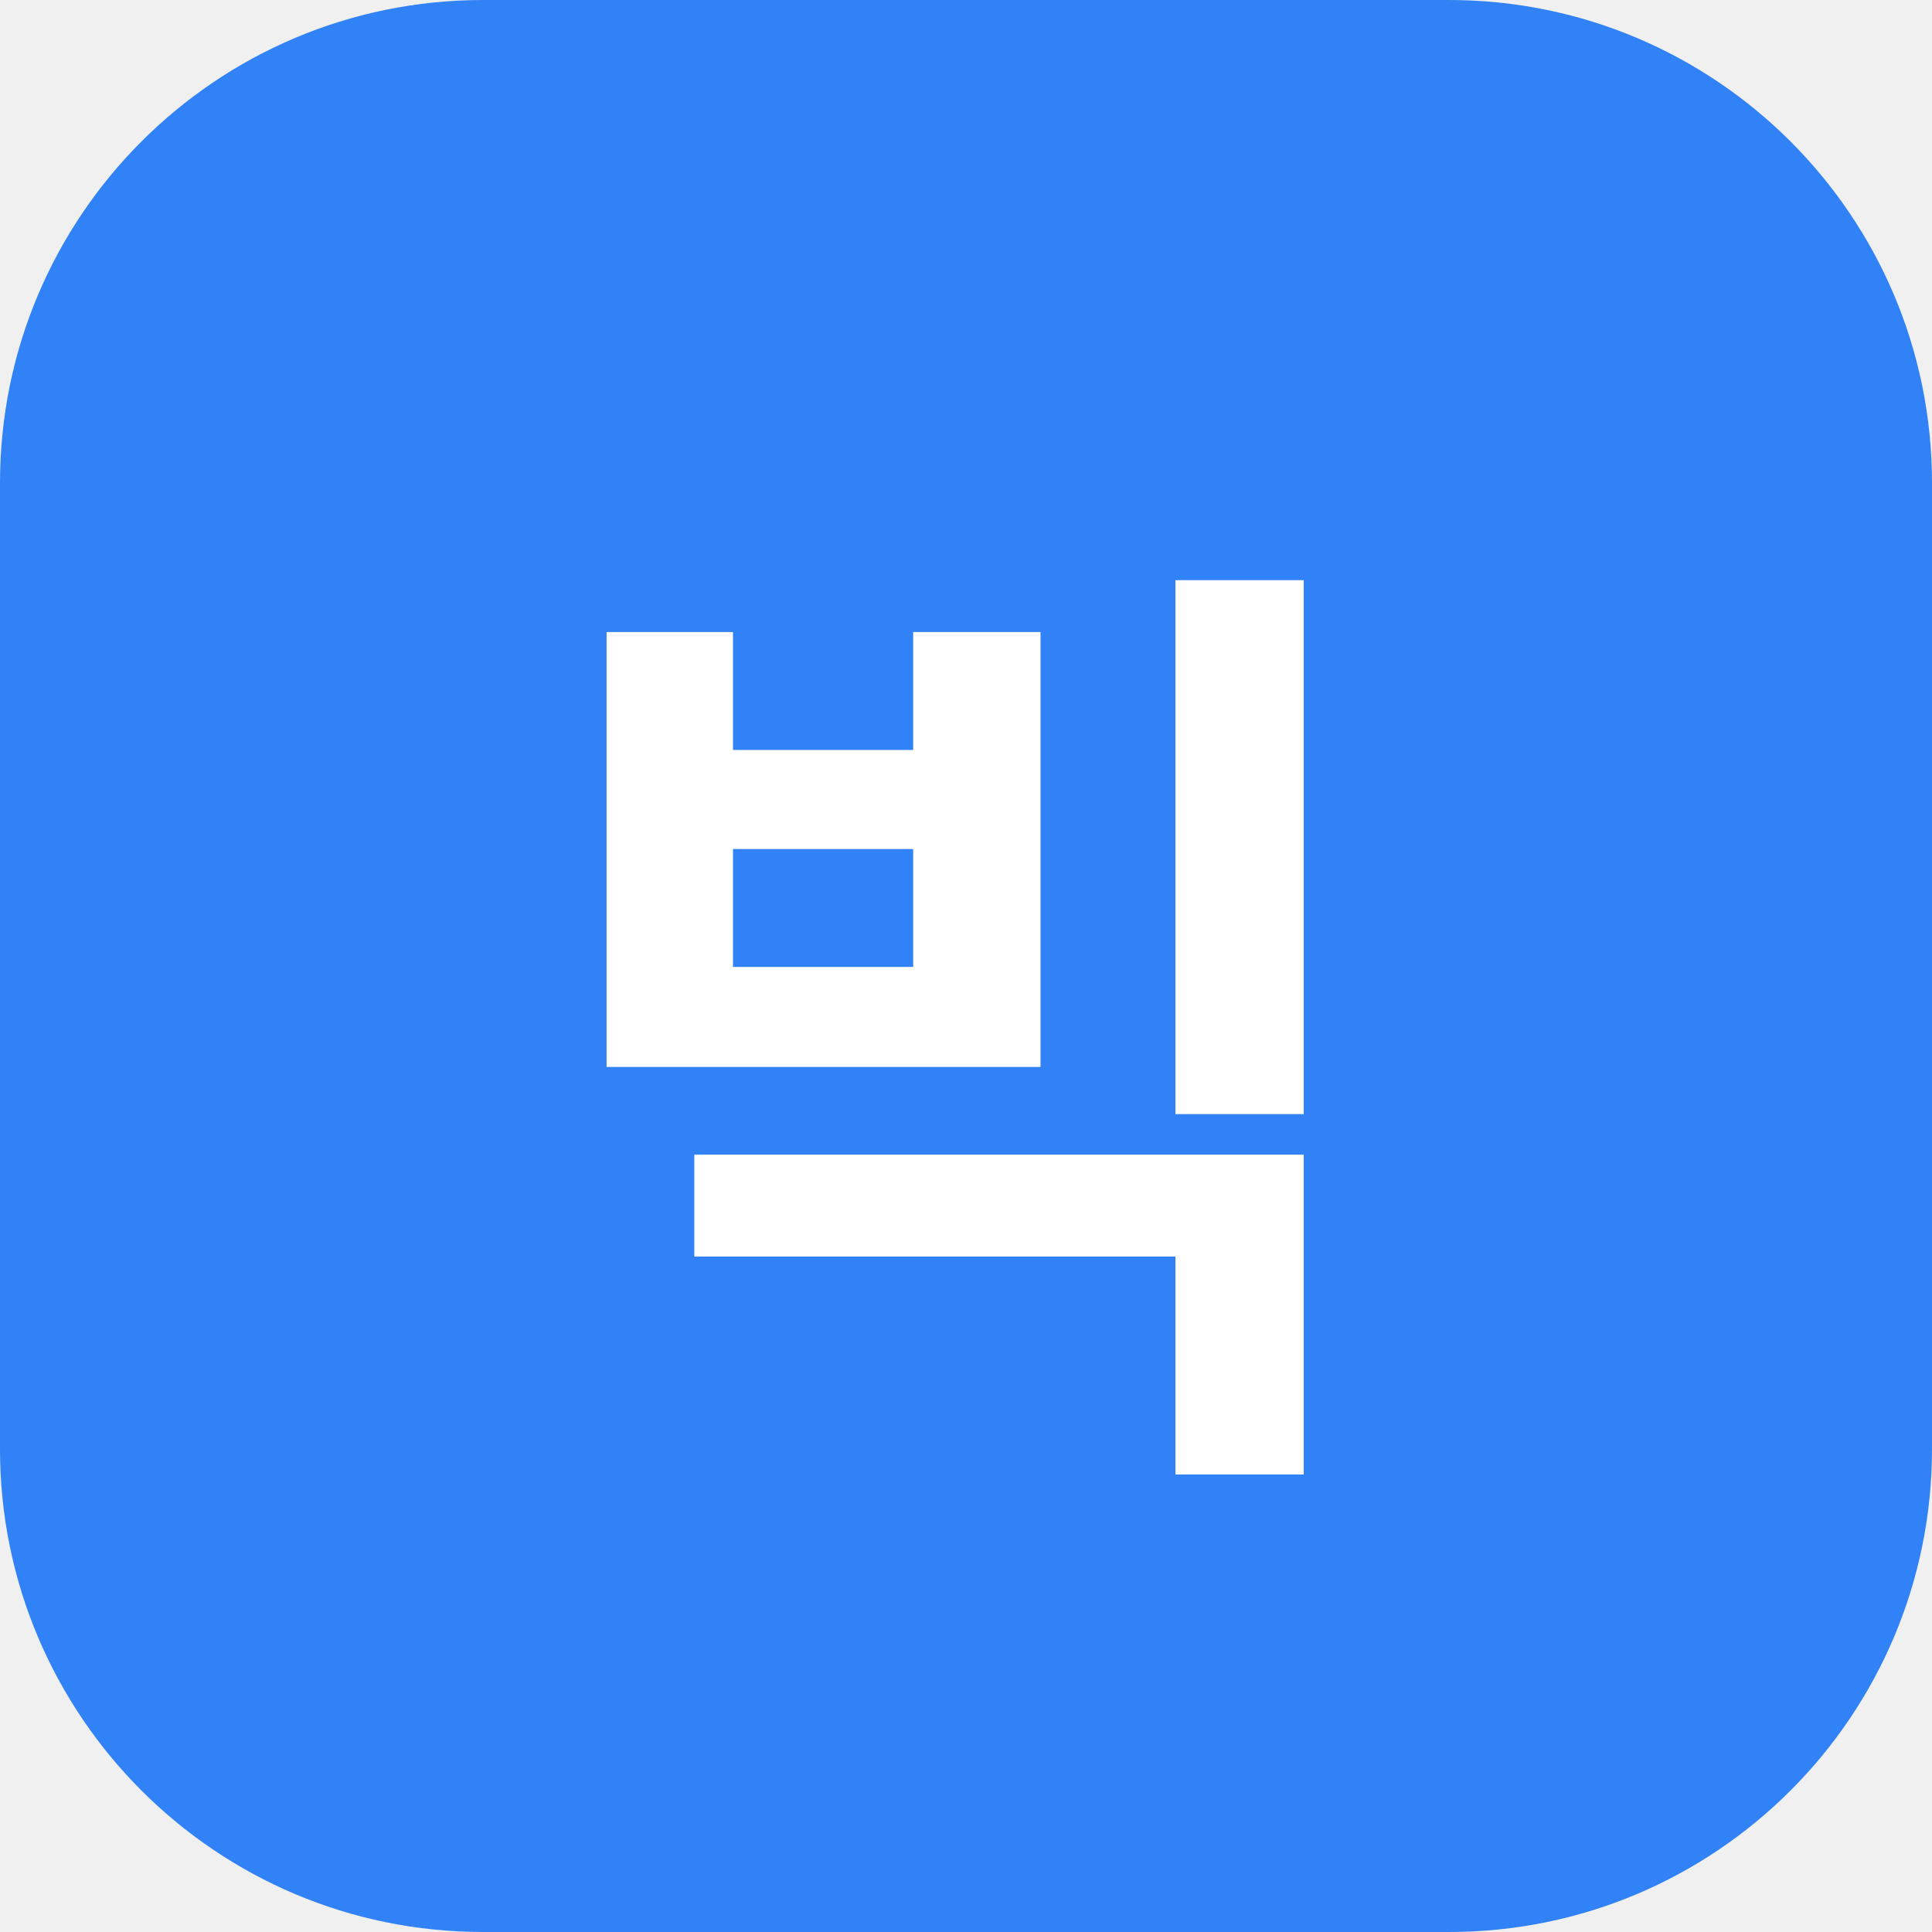
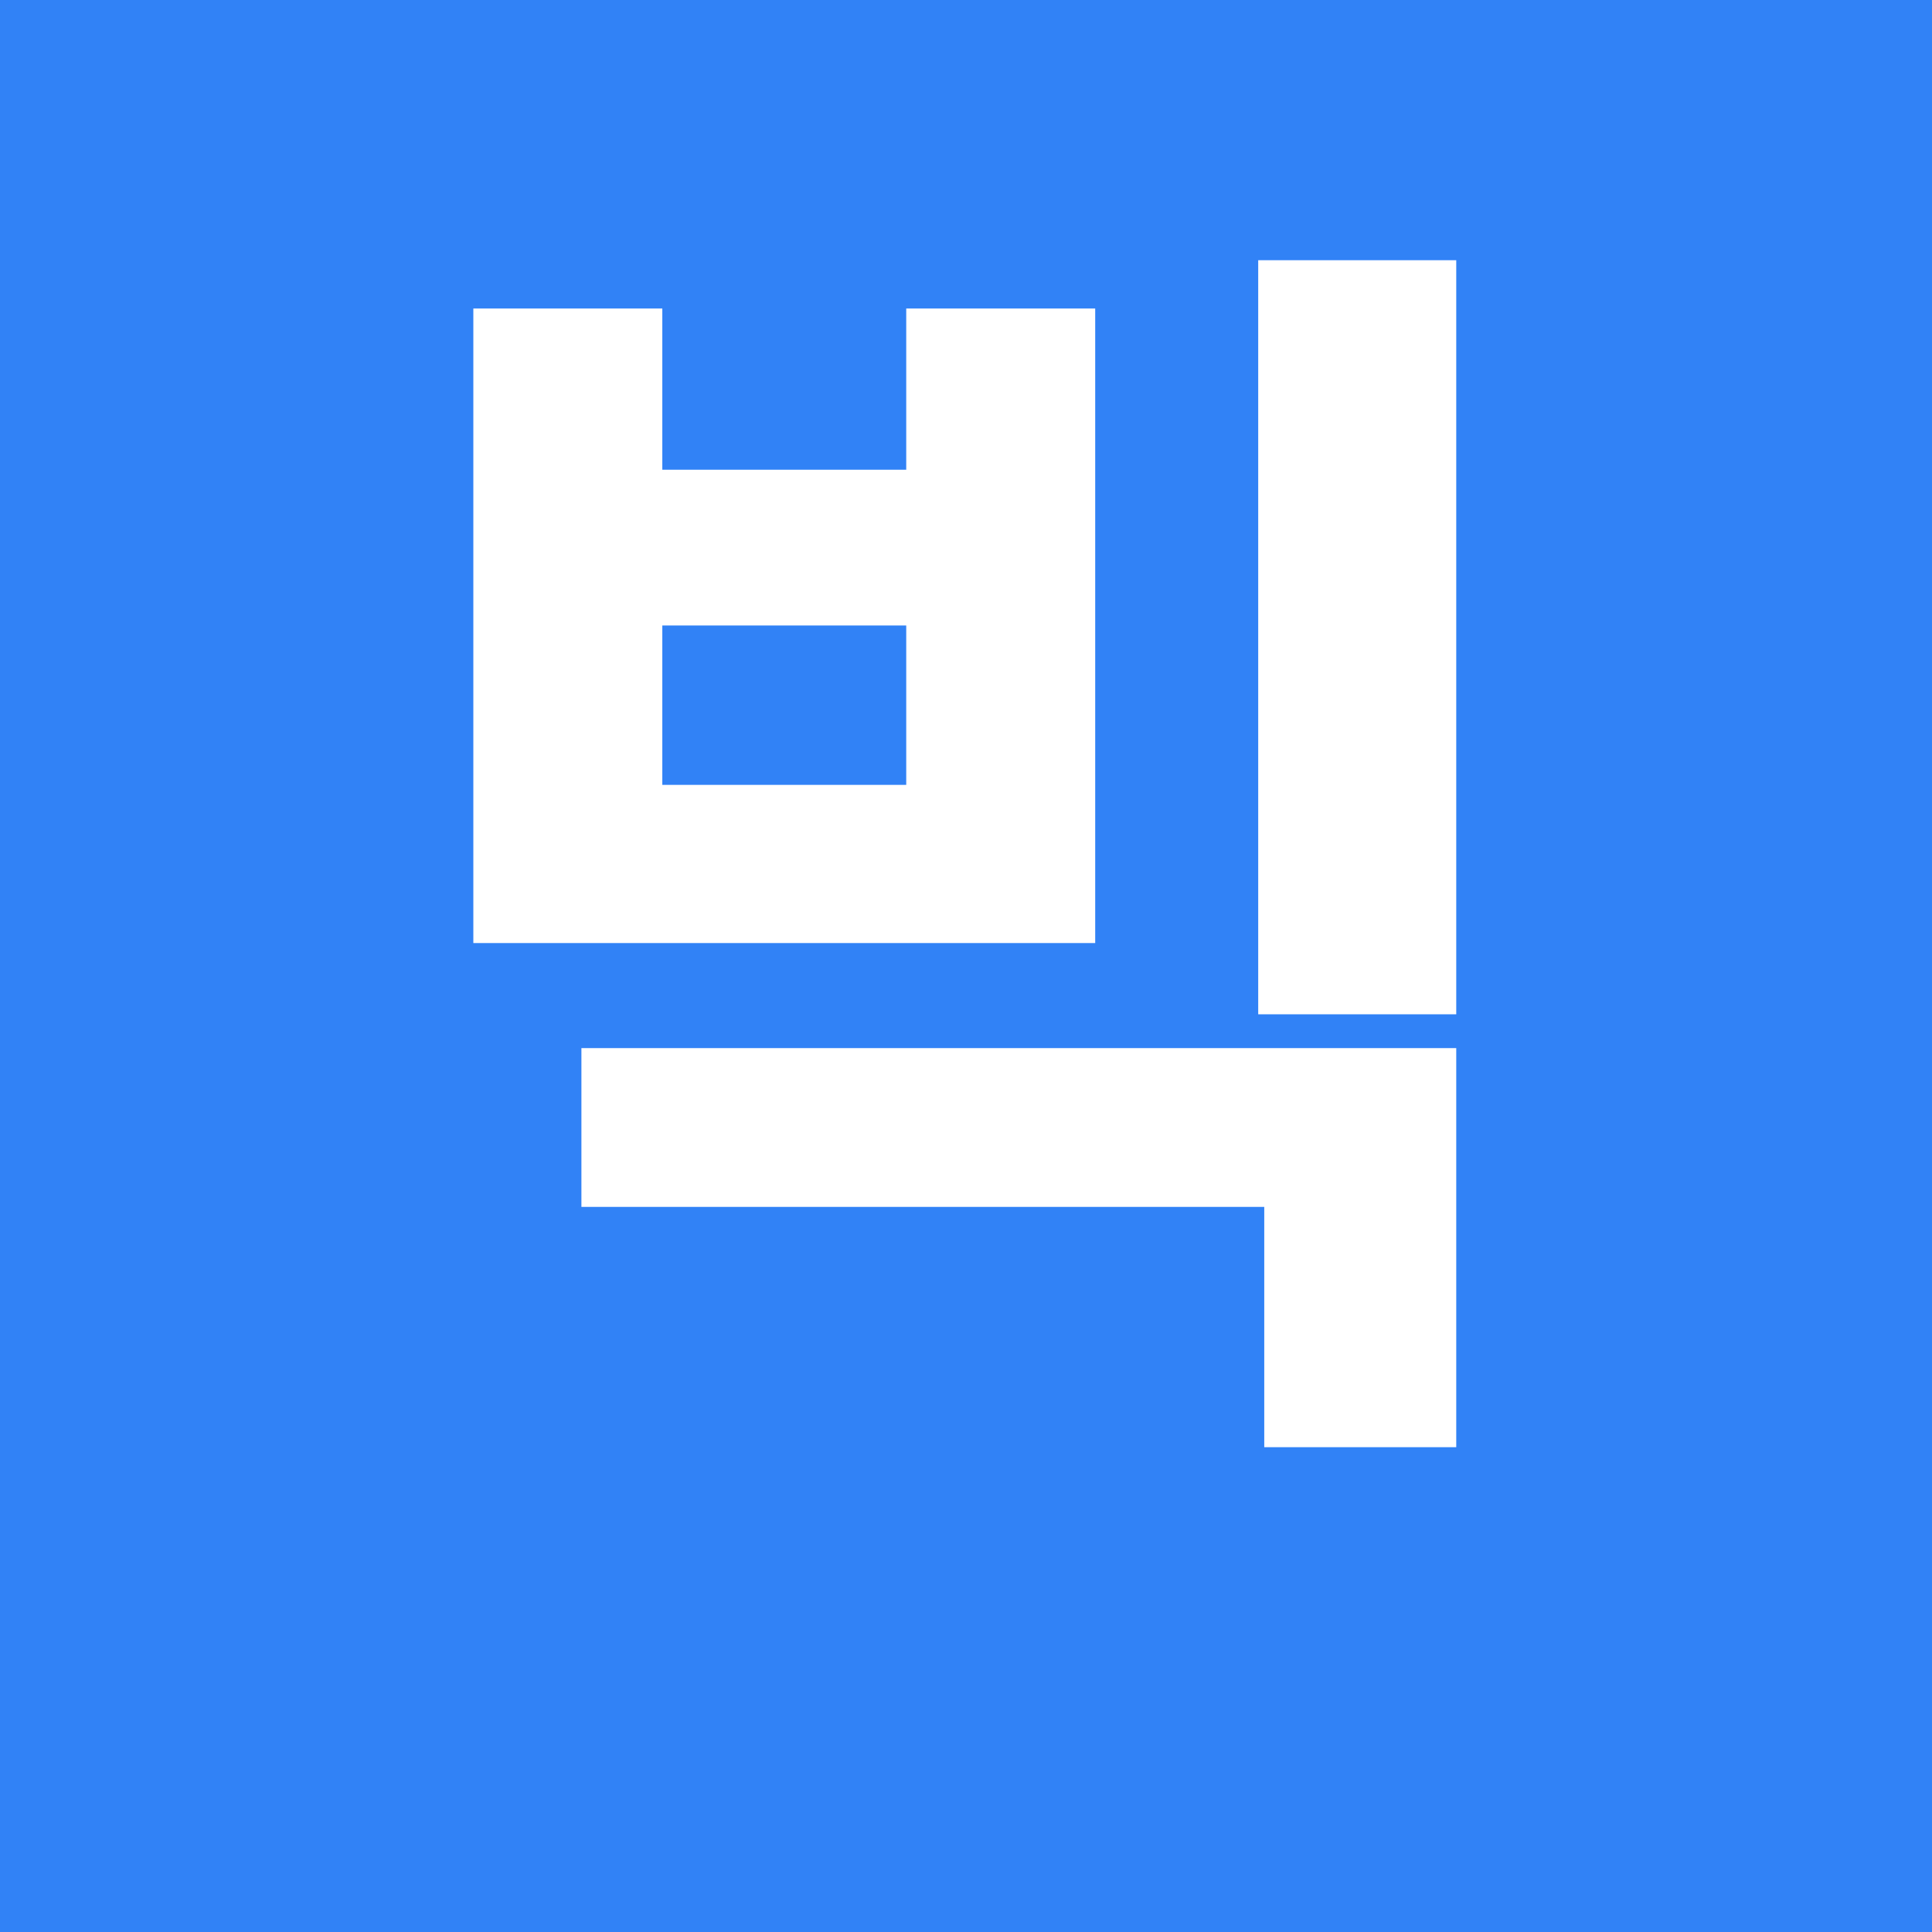
<svg xmlns="http://www.w3.org/2000/svg" viewBox="0 0 32 32" width="32" height="32">
-   <rect width="32" height="32" rx="8" fill="#3182F6" />
-   <text x="16" y="23" text-anchor="middle" font-family="Pretendard, NanumGothic, 'Noto Sans CJK KR', 'Apple SD Gothic Neo', sans-serif" font-weight="700" font-size="16" fill="#ffffff">빅</text>
+   <rect width="32" height="32" fill="#3182F6" />
+   <path d="M9.63 19.99V17.36H24.12V23.97H20.94V19.99ZM20.84 16.8V4.31H24.12V16.8ZM7.84 15.62V5.11H10.97V7.78H15.01V5.11H18.14V15.62ZM10.97 13H15.01V10.36H10.97Z" fill="#ffffff" />
</svg>
